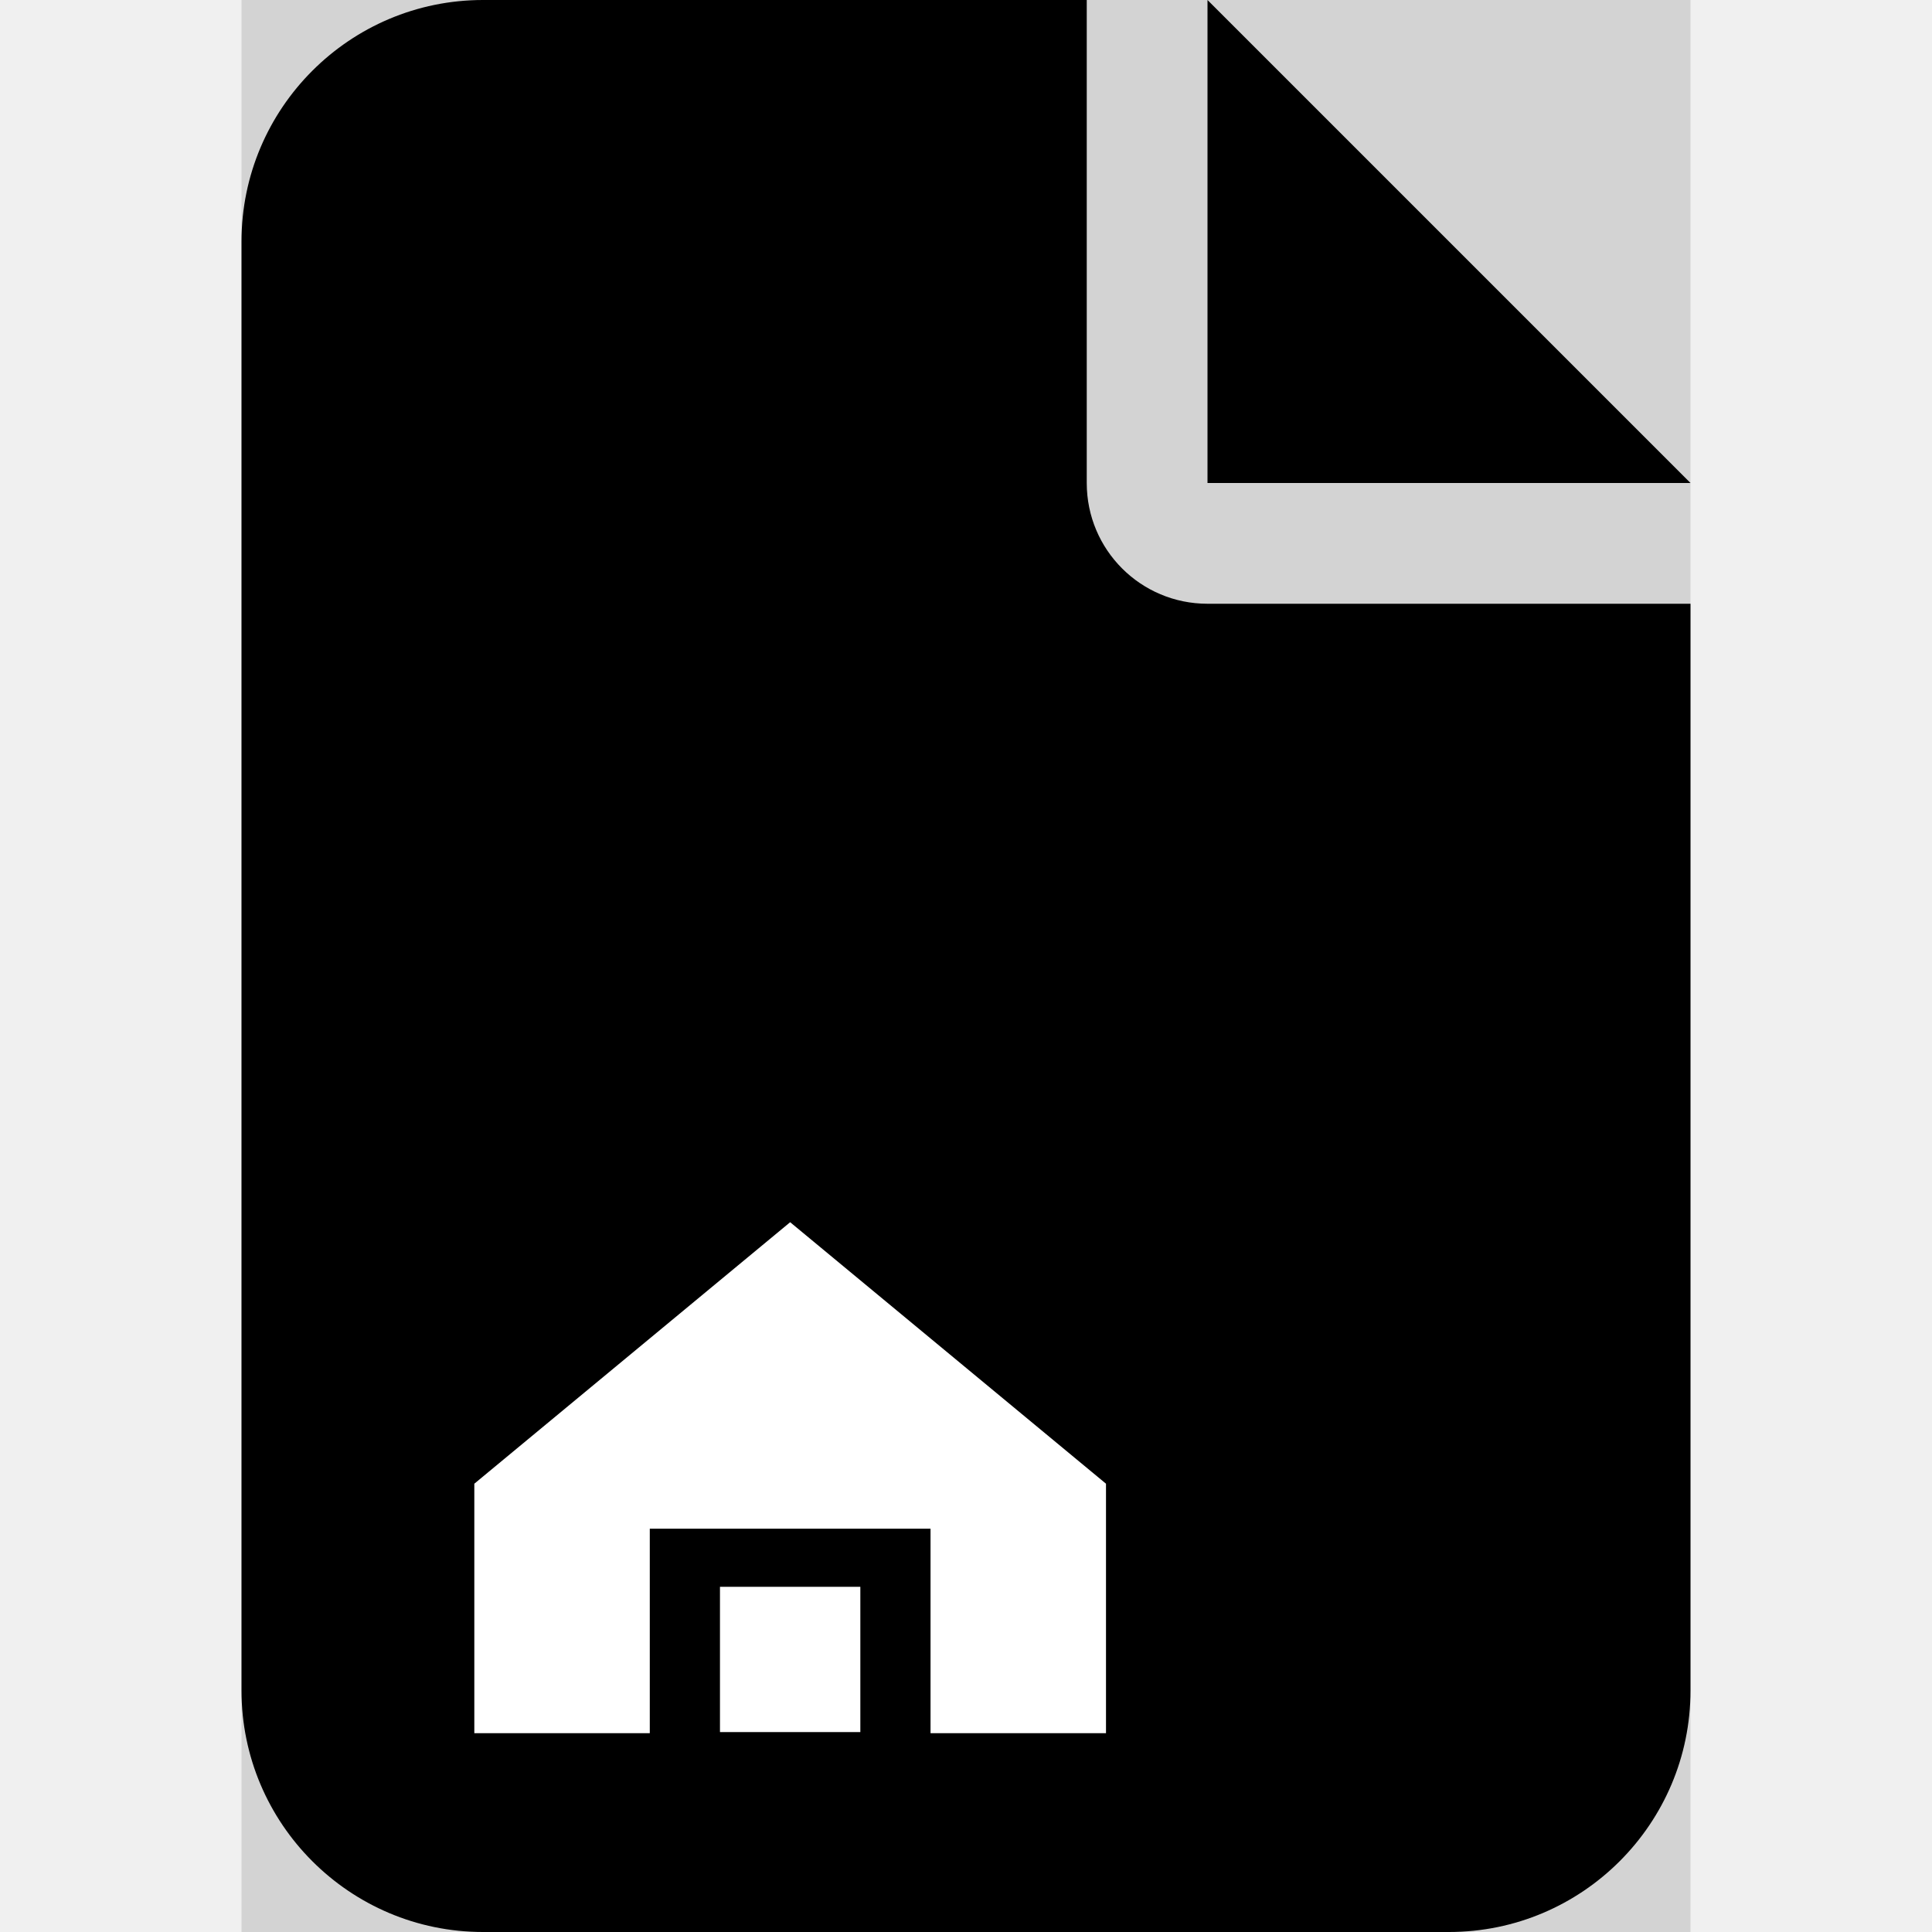
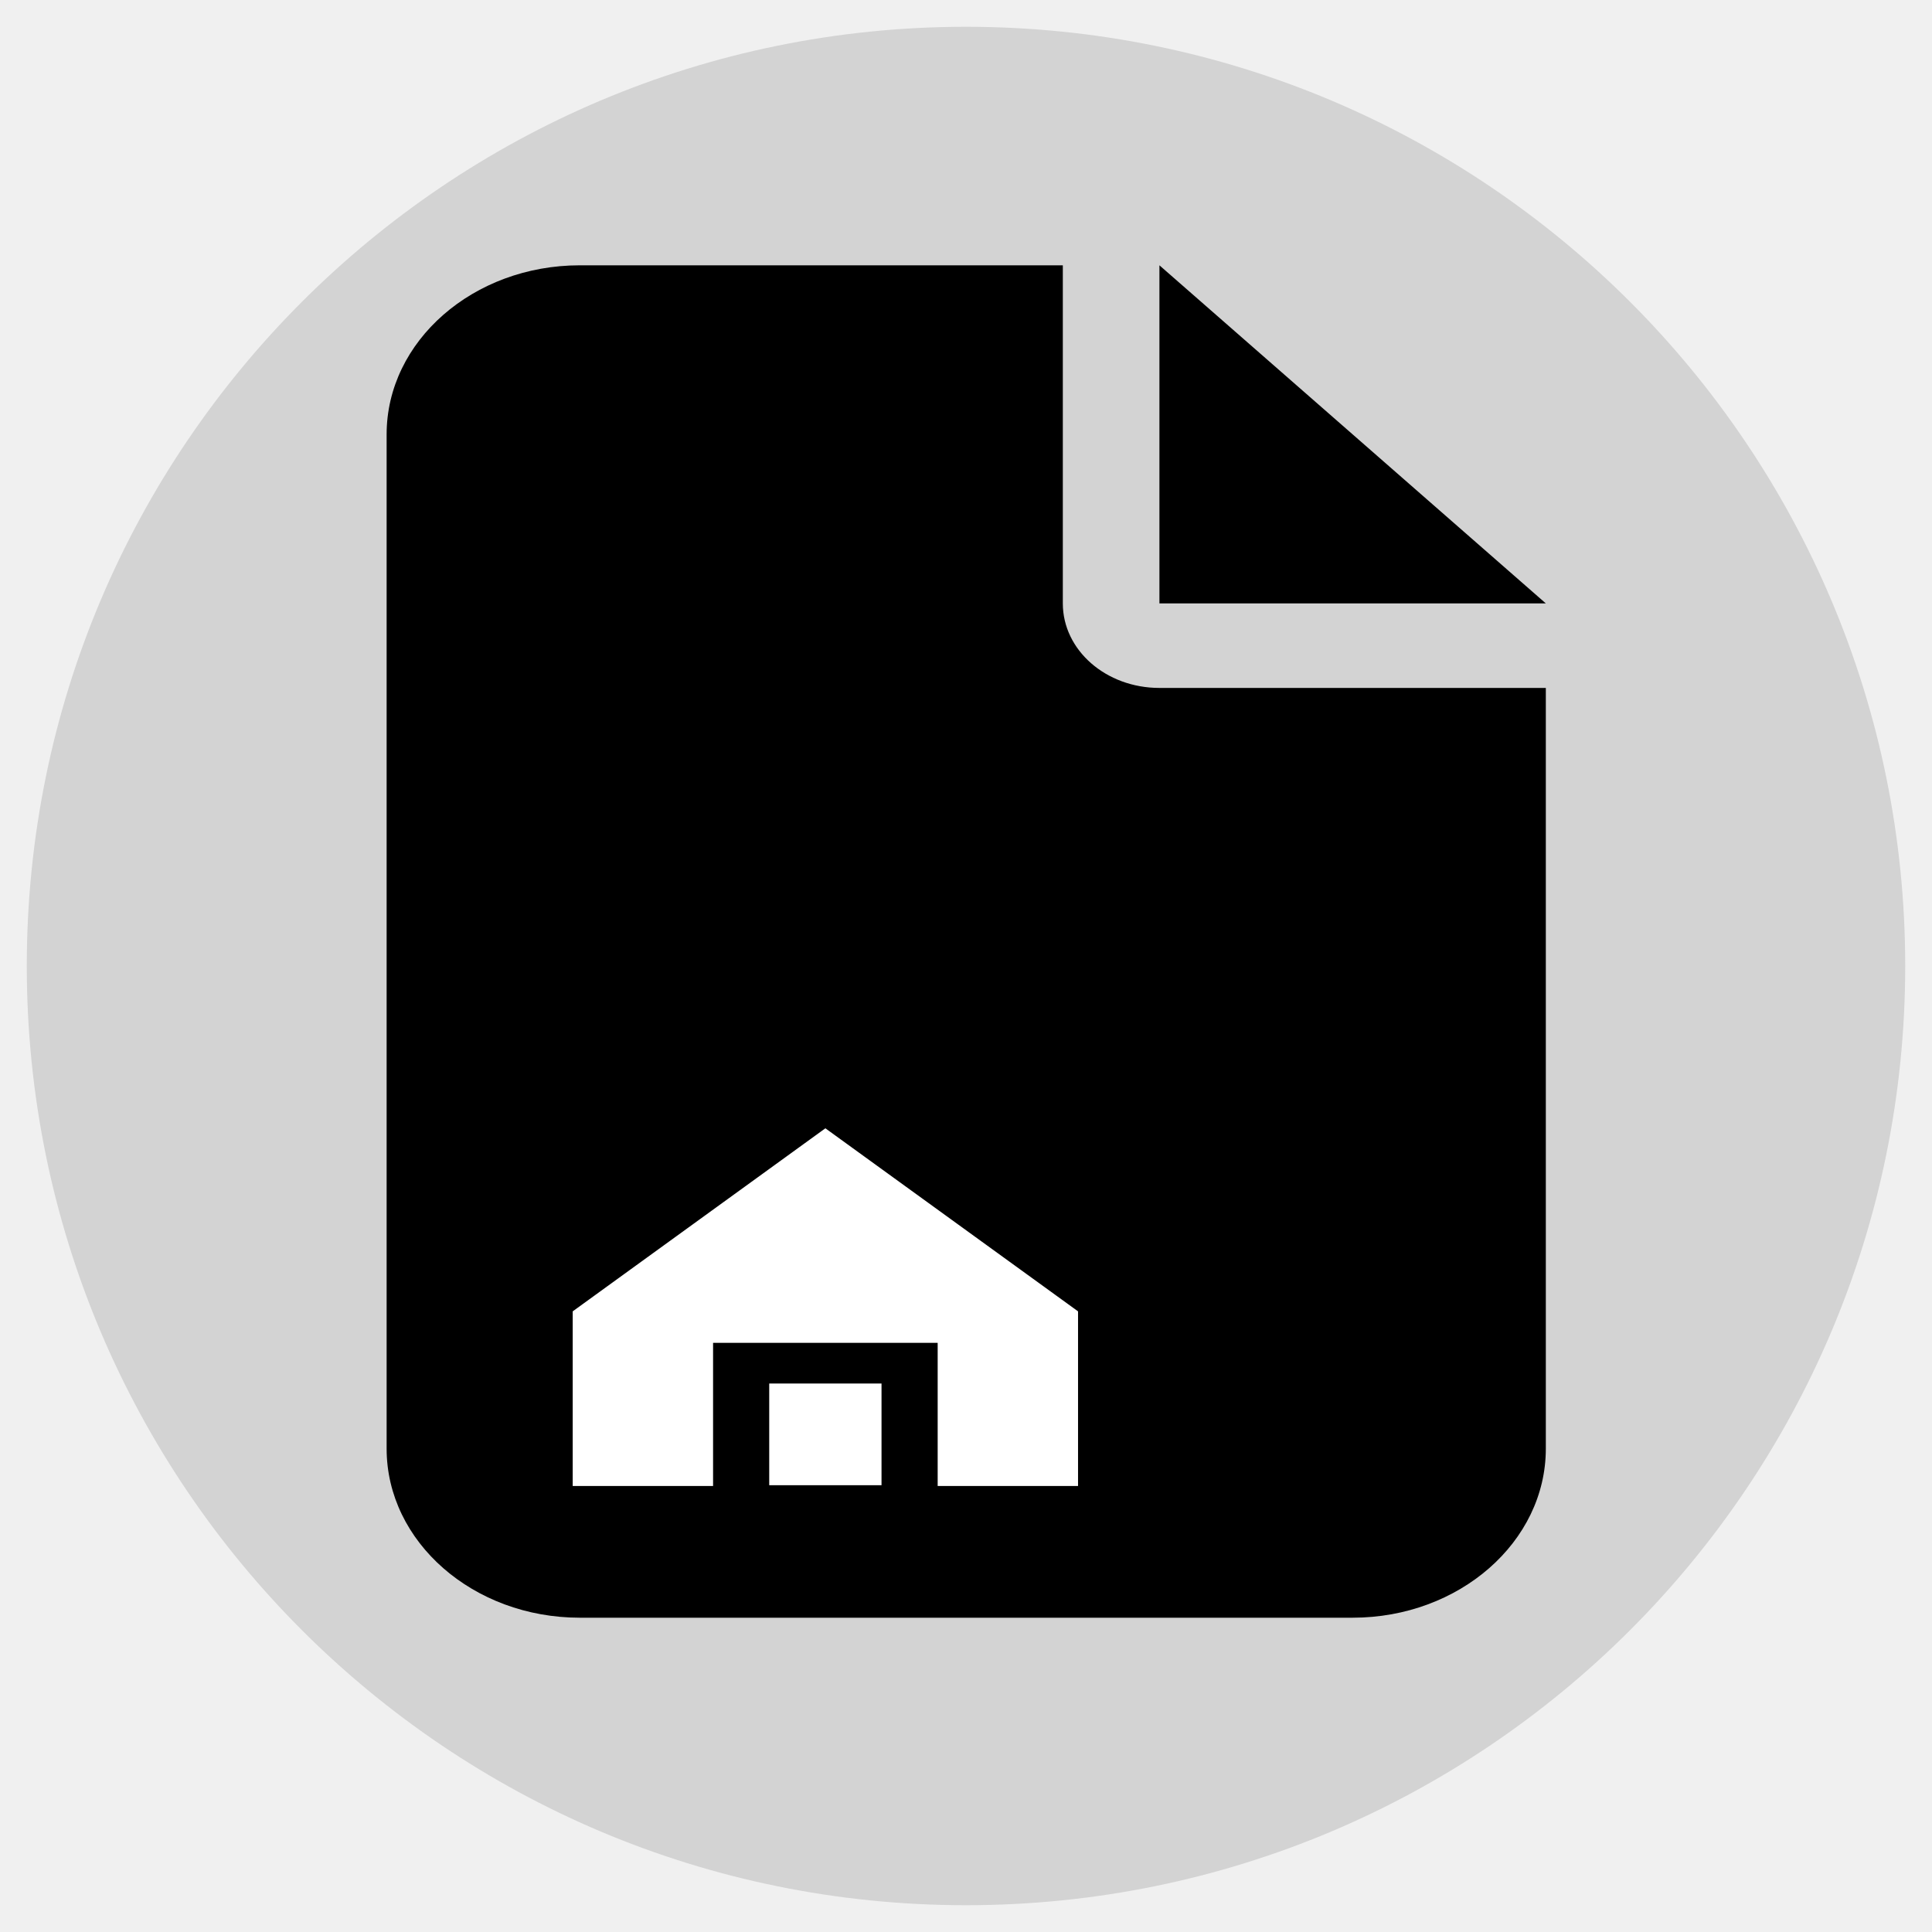
<svg xmlns="http://www.w3.org/2000/svg" viewBox="0 0 384 512" width="80" height="80">
-   <rect width="100%" height="100%" fill="lightgray" />
-   <path d="M 0 64 C 0 28.7 28.7 0 64 0 L 224 0 l 0 128 c 0 17.7 14.3 32 32 32 l 128 0 l 0 288 c 0 35.3 -28.7 64 -64 64 L 64 512 c -35.3 0 -64 -28.7 -64 -64 L 0 64 z m 384 64 l -128 0 L 256 0 L 384 128 z" />
-   <g transform="matrix(1,0,0,1,0,200)">
-     <path transform="matrix(9.3,0,0,7.7,-570.7,-1052)" d="M 67 161.3 L 77 151.3 L 87 161.3 L 87 171.3 L 67 171.3 L 67 161.3 Z" stroke="currentColor" stroke-width="2" fill="white" />
-     <path transform="matrix(9.3,0,0,7.7,-570.7,-1116.2)" d="M 74 179.6 L 74 172.6 L 80 172.6 L 80 179.6 Z" stroke="currentColor" stroke-width="2" fill="white" />
+   <circle cx="50%" cy="50%" r="55%" fill="lightgrey" />
+   <g>
+     <path transform="matrix(0.8,0,0,0.7,29.9,65.2)" d="M 10.7 71.3 C 10.7 36 39.4 7.3 74.7 7.3 L 234.7 7.3 l 0 128 c 0 17.7 14.3 32 32 32 l 128 0 l 0 288 c 0 35.3 -28.7 64 -64 64 L 74.7 519.3 c -35.3 0 -64 -28.7 -64 -64 L 10.7 71.3 z m 384 64 l -128 0 L 266.7 7.3 L 394.7 135.3 z" />
+     <g transform="matrix(0.8,0,0,0.7,21.3,191.8)">
+       <path transform="matrix(9.3,0,0,7.7,-570.7,-1052)" d="M 69.3 165.1 L 79.3 155.1 L 89.3 165.1 L 89.3 175.1 L 69.3 175.1 L 69.3 165.1 Z" stroke="currentColor" stroke-width="2" fill="white" />
+       <path transform="matrix(9.3,0,0,7.7,-570.7,-1116.2)" d="M 76.3 183.4 L 76.3 176.4 L 82.3 176.4 L 82.3 183.4 Z" stroke="currentColor" stroke-width="2" fill="white" />
+     </g>
  </g>
</svg>
